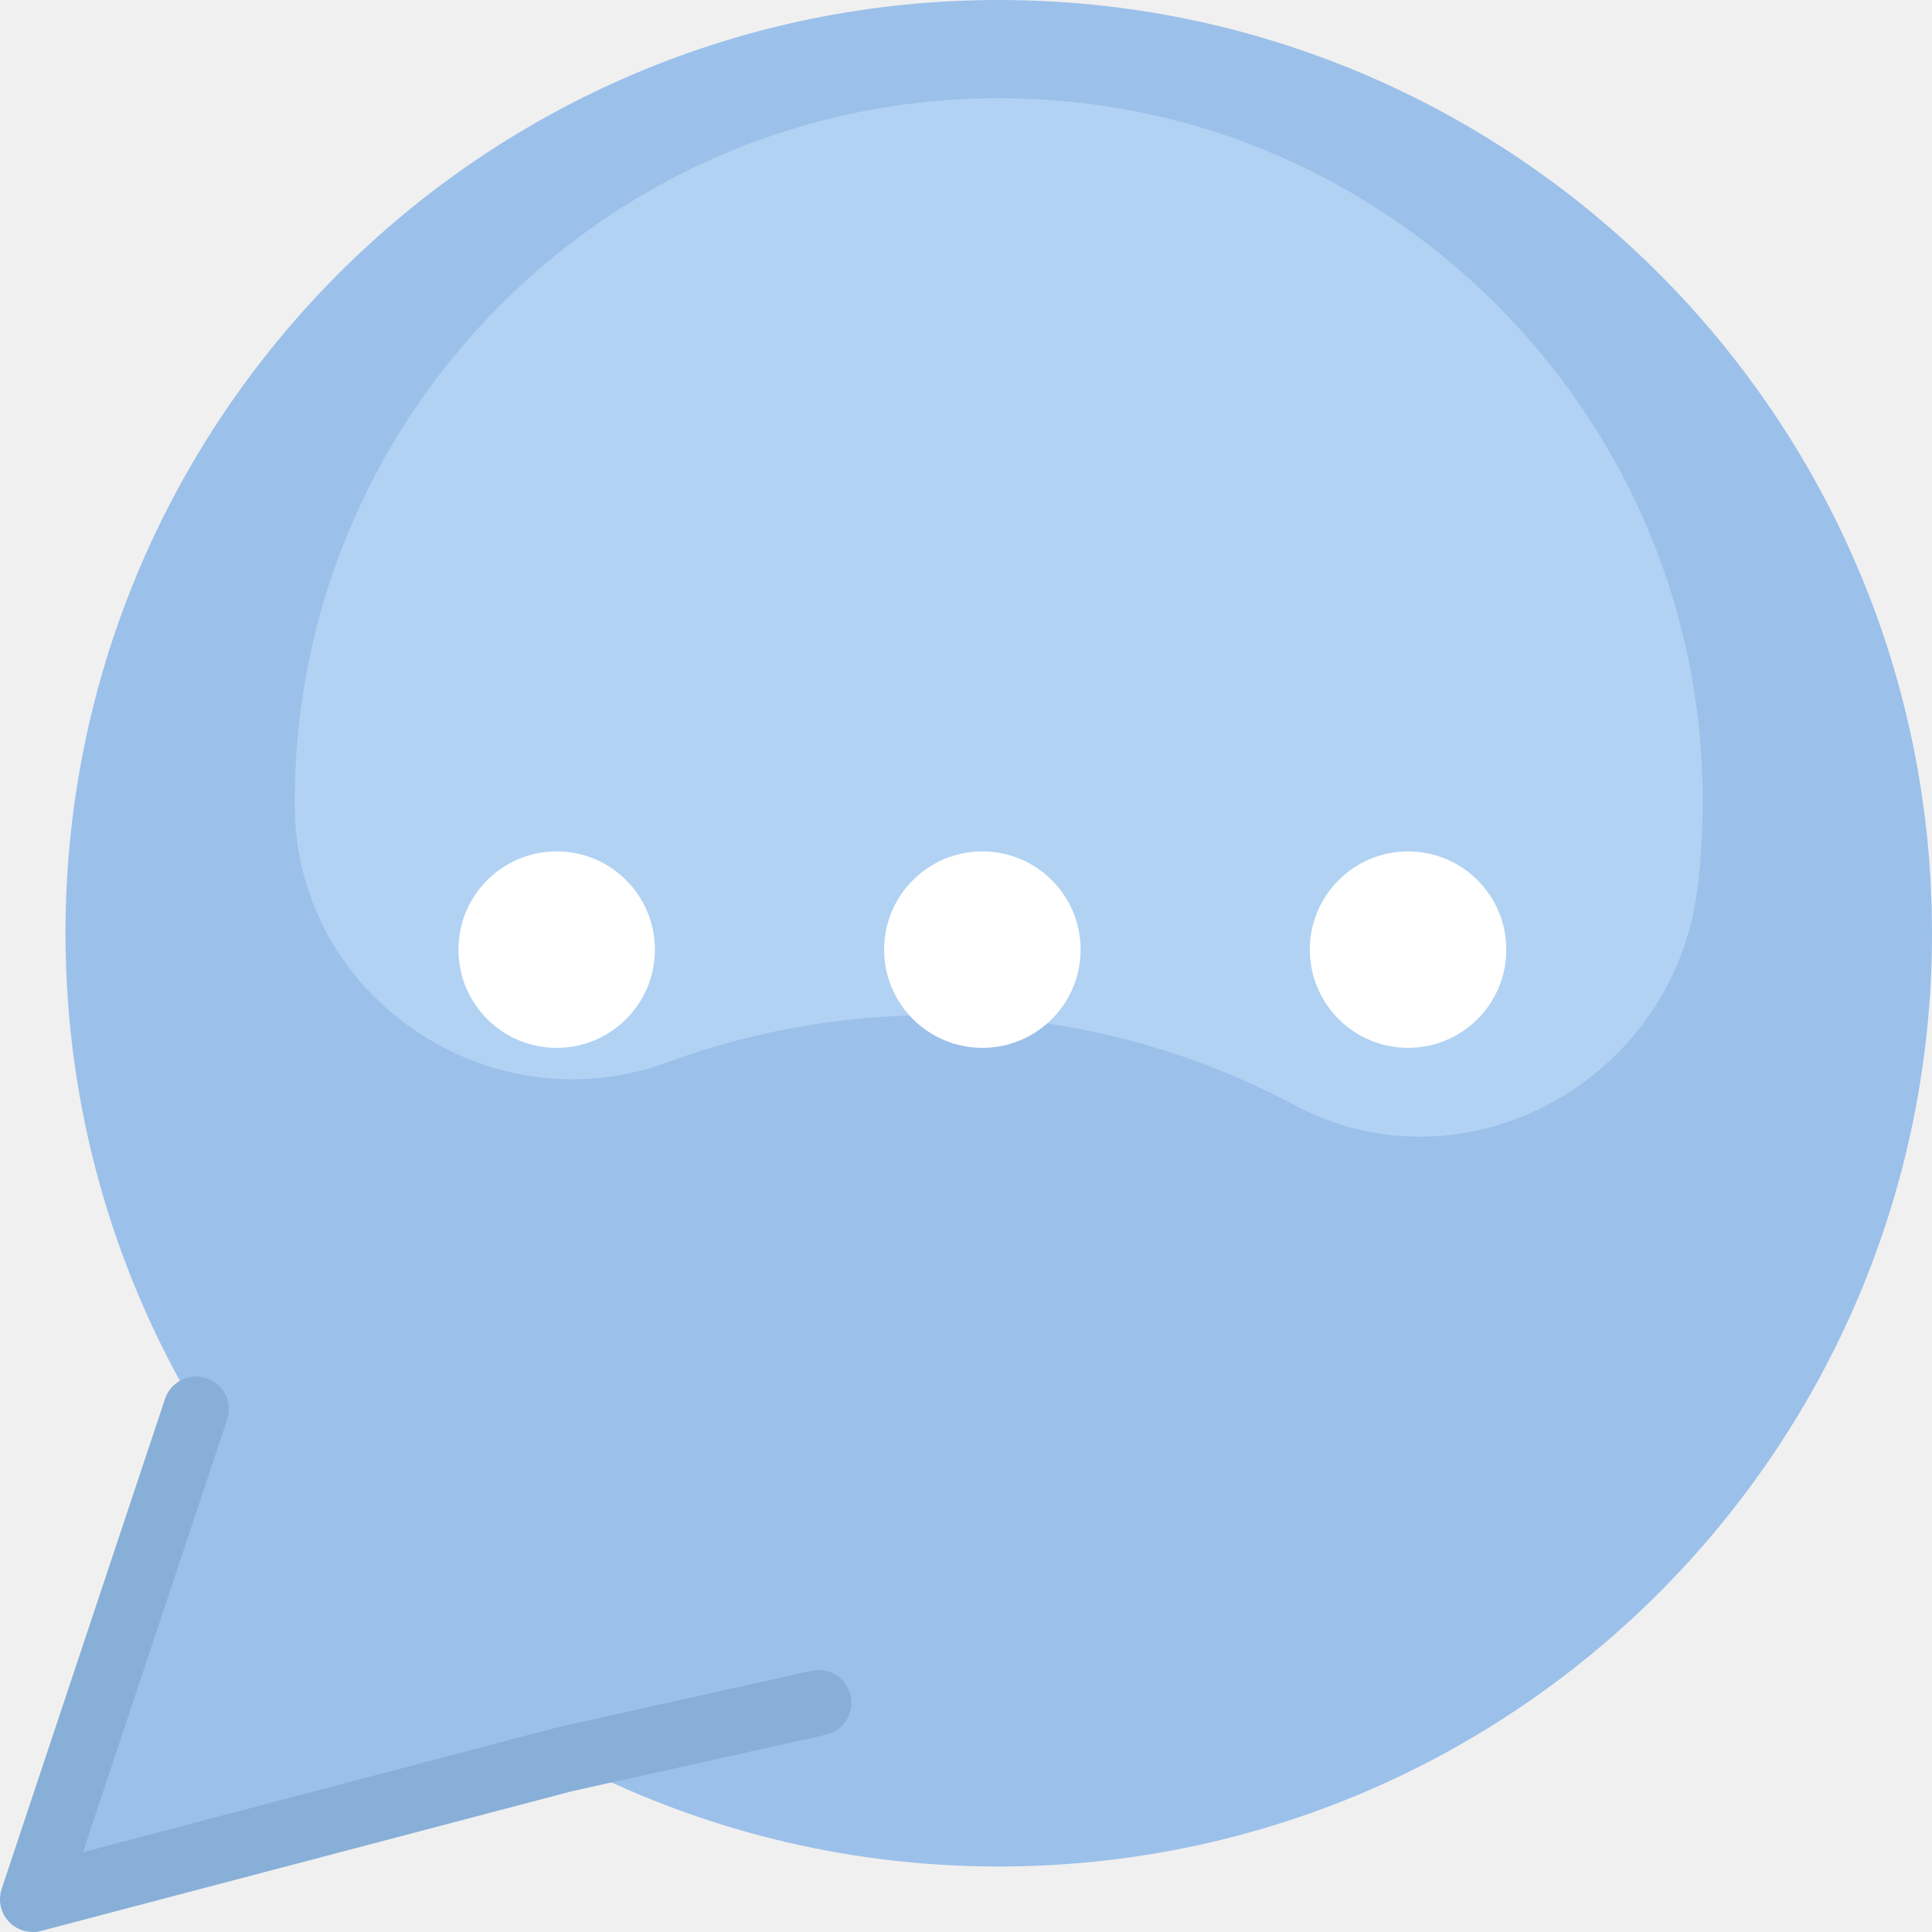
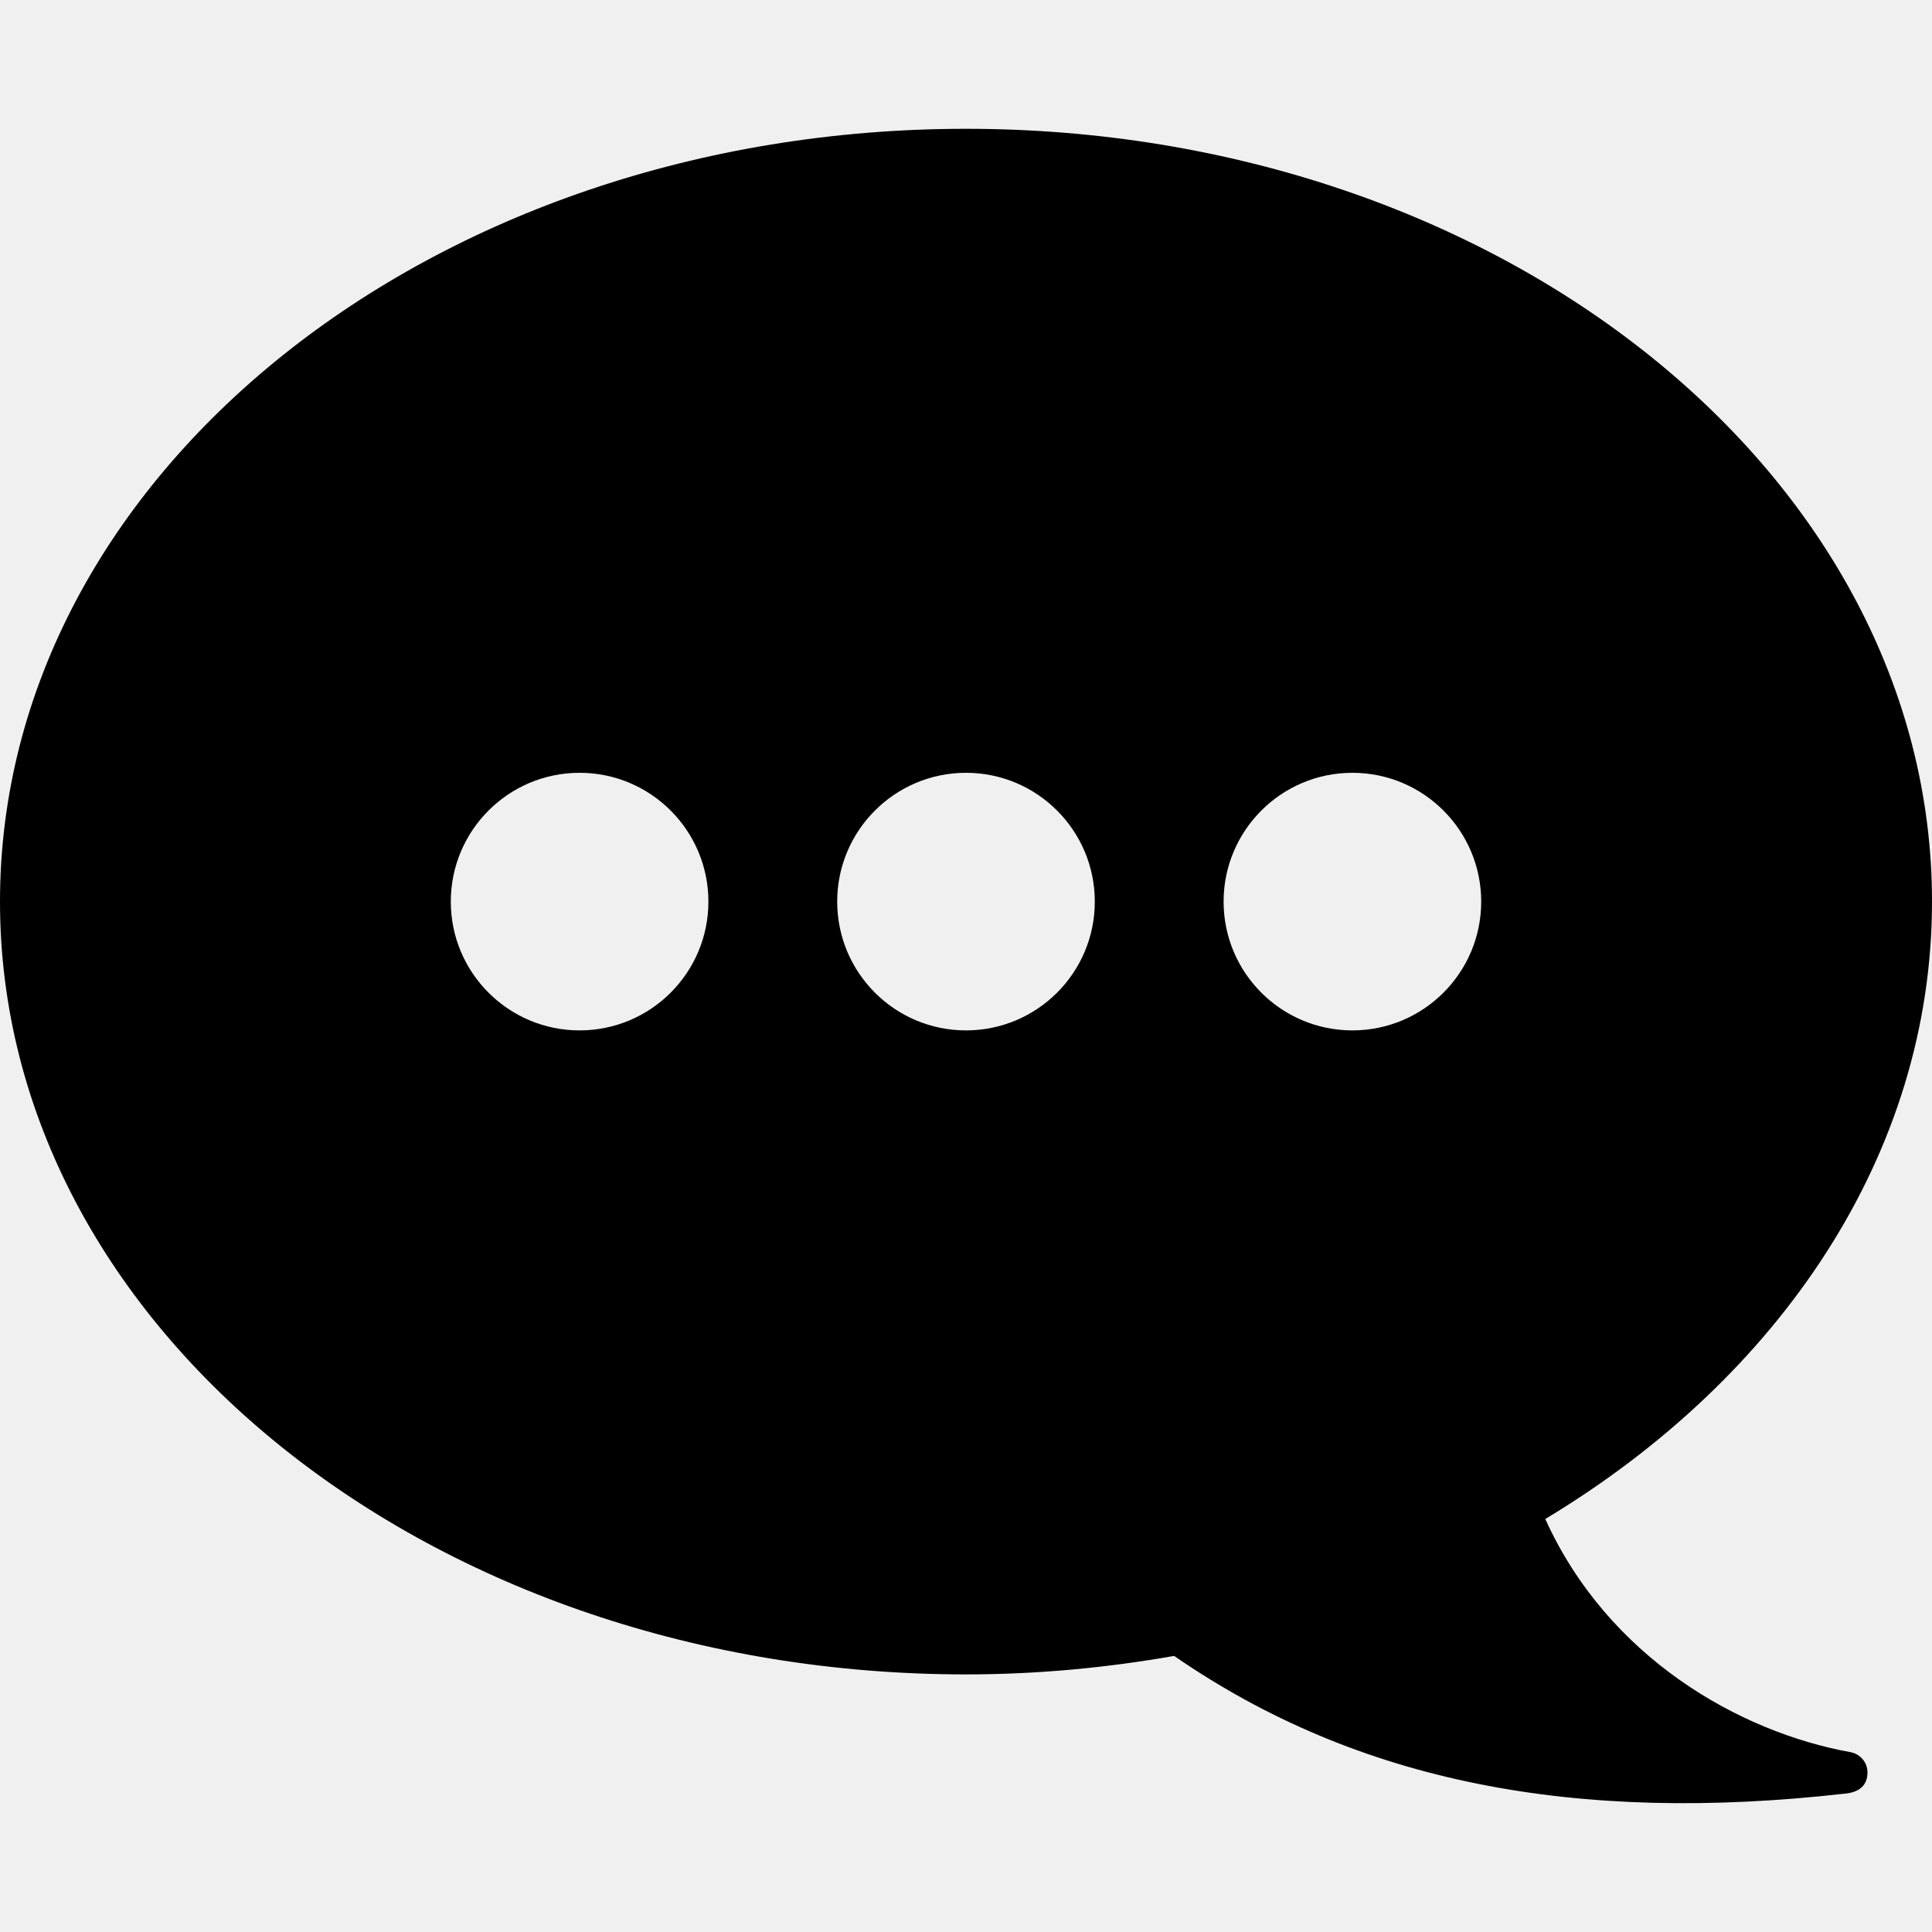
- <svg xmlns="http://www.w3.org/2000/svg" height="800px" width="800px" version="1.1" id="Capa_1" viewBox="0 0 59 59" xml:space="preserve">
-   <g>
-     <path style="fill:#9BC0EA;" d="M1,58l4.988-14.963C3.458,38.78,2,33.812,2,28.5C2,12.76,14.76,0,30.5,0S59,12.76,59,28.5   S46.24,57,30.5,57c-4.789,0-9.299-1.187-13.26-3.273L1,58z" />
-     <path style="fill:#B1D2F2;" d="M28.5,31c3.987,0,7.74,0.994,11.028,2.747c5.212,2.779,11.588-0.748,12.31-6.611   c0.208-1.688,0.219-3.438,0.009-5.227C50.691,12.084,42.75,4.203,32.915,3.132C19.959,1.72,9,11.83,9,24.5c0,0.046,0,0.092,0,0.138   c0.037,5.802,5.949,9.804,11.394,7.799C22.921,31.508,25.651,31,28.5,31z" />
-     <circle style="fill:#FFFFFF;" cx="17" cy="29" r="3" />
-     <circle style="fill:#FFFFFF;" cx="30" cy="29" r="3" />
-     <circle style="fill:#FFFFFF;" cx="43" cy="29" r="3" />
-     <path style="fill:#87AFD8;" d="M25.976,51.783c-0.12-0.54-0.651-0.877-1.193-0.76l-7.76,1.727c-0.007,0.002-0.012,0.007-0.02,0.009   c-0.006,0.001-0.012,0-0.017,0.001L2.533,56.563l4.403-13.209c0.175-0.524-0.108-1.091-0.632-1.265   c-0.525-0.176-1.091,0.108-1.265,0.632L0.051,57.684c-0.116,0.349-0.032,0.732,0.219,1C0.462,58.889,0.728,59,1,59   c0.085,0,0.17-0.011,0.254-0.033l16.203-4.264l0,0l7.76-1.727C25.756,52.856,26.096,52.322,25.976,51.783z" />
+ <svg xmlns="http://www.w3.org/2000/svg" fill="#000000" version="1.1" id="Layer_1" width="800px" height="800px" viewBox="0 0 30 26" xml:space="preserve">
+   <g id="message">
+     <path d="M28.738,25.208L28.738,25.208c-1.73-0.311-3.77-1.471-4.743-3.621C27.635,19.396,30,15.923,30,12c0-6.627-6.716-12-15-12   S0,5.373,0,12s6.716,12,15,12c1.111,0,2.191-0.104,3.232-0.287c2.86,1.975,6.252,2.609,10.41,2.139   c0.248-0.02,0.356-0.148,0.356-0.326C29,25.367,28.887,25.238,28.738,25.208z M9,14c-1.104,0-2-0.895-2-2c0-1.104,0.896-2,2-2   s2,0.896,2,2C11,13.105,10.104,14,9,14z M15,14c-1.104,0-2-0.895-2-2c0-1.104,0.896-2,2-2s2,0.896,2,2C17,13.105,16.104,14,15,14z    M21,14c-1.104,0-2-0.895-2-2c0-1.104,0.896-2,2-2s2,0.896,2,2C23,13.105,22.104,14,21,14z" />
  </g>
+   <g id="Layer_1_1_">
+ </g>
</svg>
